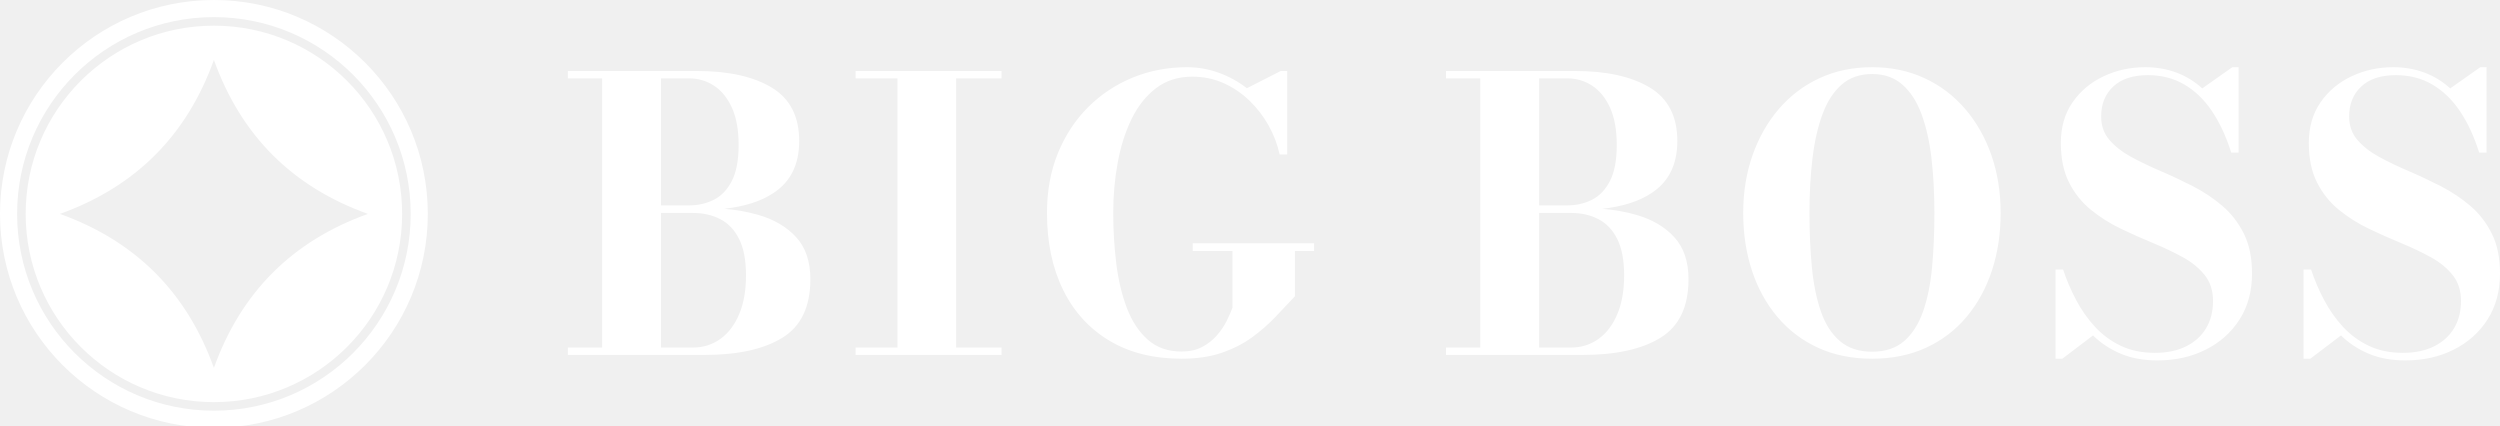
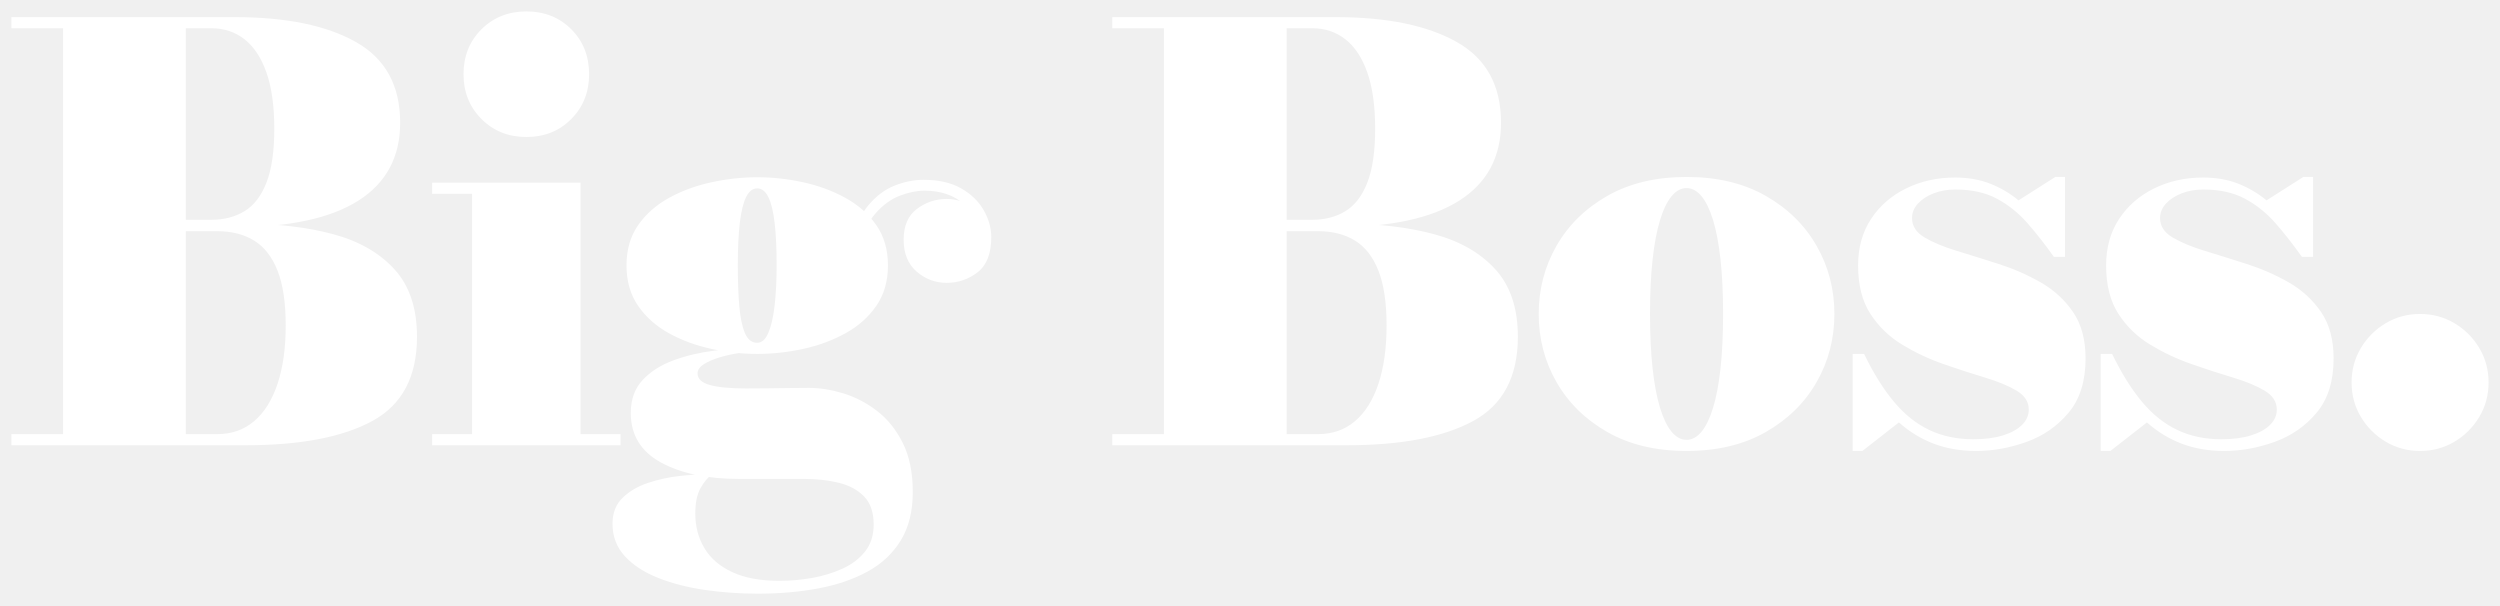
- <svg xmlns="http://www.w3.org/2000/svg" viewBox="0 0 660.35 112.5" width="660.35" height="112.5">
-   <g transform="translate(0 0) scale(1.13)">
-     <path fill="#FFFFFF" fill-rule="evenodd" d="M0 50a50 50 0 1 0 100 0a50 50 0 1 0 -100 0ZM4 50a46 46 0 1 0 92 0a46 46 0 1 0 -92 0ZM6 50a44 44 0 1 0 88 0a44 44 0 1 0 -88 0ZM50 14Q59.5 40.5 86 50Q59.5 59.5 50 86Q40.5 59.5 14 50Q40.5 40.5 50 14Z" />
-   </g>
-   <g transform="translate(150 18.75)">
-     <path fill="#FFFFFF" transform="translate(-2.25 75)" d="M38.35 0L2.25 0L2.25-1.95L11.30-1.95L11.30-73.05L2.25-73.05L2.25-75L36.35-75Q48.80-75 56.08-70.63Q63.35-66.25 63.35-56.50L63.35-56.50Q63.35-47.15 56.45-42.70L56.45-42.70Q51.60-39.50 43.55-38.60L43.55-38.60Q48.35-38.20 52.50-37L52.50-37Q58.80-35.20 62.55-31.10Q66.30-27 66.30-20L66.30-20Q66.30-9.10 58.93-4.55Q51.55 0 38.35 0L38.35 0ZM26.85-37.50L26.85-1.95L35.30-1.95Q39.35-1.95 42.53-4.23Q45.70-6.50 47.50-10.78Q49.30-15.05 49.30-21Q49.30-26.95 47.50-30.58Q45.70-34.20 42.53-35.85Q39.35-37.50 35.30-37.50L35.30-37.50L26.85-37.50ZM26.85-73.05L26.85-39.50L34.30-39.50Q37.85-39.50 40.83-41Q43.80-42.50 45.58-46Q47.35-49.50 47.35-55.45Q47.35-61.40 45.58-65.30Q43.80-69.20 40.83-71.13Q37.85-73.05 34.30-73.05L34.30-73.05L26.85-73.05ZM116.80 0L78.25 0L78.25-1.95L89.30-1.95L89.30-73.05L78.25-73.05L78.25-75L116.80-75L116.80-73.05L104.80-73.05L104.80-1.95L116.80-1.95L116.80 0ZM167.30-27.45L167.30-29.50L199.35-29.50L199.35-27.45L194.30-27.45L194.30-15.50Q191.90-12.95 189.18-10.08Q186.45-7.20 183-4.67Q179.55-2.15 175-0.58Q170.45 1 164.35 1L164.35 1Q153.20 1 145.25-3.78Q137.30-8.55 133.05-17.20Q128.80-25.85 128.80-37.50L128.80-37.50Q128.80-46.25 131.70-53.33Q134.60-60.40 139.70-65.48Q144.80-70.55 151.50-73.28Q158.20-76 165.80-76L165.80-76Q170.10-76 174.18-74.53Q178.25-73.05 181.60-70.45L181.60-70.45L190.55-75L192.25-75L192.25-52.95L190.25-52.95Q189.40-56.90 187.35-60.58Q185.30-64.25 182.28-67.17Q179.25-70.10 175.43-71.80Q171.60-73.50 167.20-73.50L167.20-73.50Q161.60-73.50 157.63-70.48Q153.65-67.45 151.15-62.33Q148.65-57.20 147.48-50.78Q146.30-44.35 146.30-37.50L146.30-37.50Q146.30-30.70 147.10-24.18Q147.90-17.65 149.90-12.40Q151.90-7.15 155.43-4.03Q158.95-0.90 164.35-0.90L164.35-0.90Q167.50-0.90 169.78-2.10Q172.05-3.30 173.65-5.13Q175.25-6.95 176.25-8.95Q177.25-10.95 177.80-12.50L177.80-12.50L177.80-27.45L167.30-27.45ZM270.30 0L234.20 0L234.20-1.95L243.25-1.95L243.25-73.05L234.20-73.05L234.20-75L268.30-75Q280.75-75 288.03-70.63Q295.30-66.25 295.30-56.50L295.30-56.50Q295.30-47.15 288.40-42.70L288.40-42.70Q283.55-39.50 275.50-38.60L275.50-38.60Q280.30-38.20 284.45-37L284.45-37Q290.75-35.20 294.50-31.10Q298.25-27 298.25-20L298.25-20Q298.25-9.10 290.88-4.55Q283.50 0 270.30 0L270.30 0ZM258.80-37.50L258.80-1.95L267.25-1.95Q271.30-1.95 274.48-4.23Q277.65-6.50 279.45-10.78Q281.25-15.05 281.25-21Q281.25-26.95 279.45-30.58Q277.65-34.20 274.48-35.85Q271.30-37.50 267.25-37.50L267.25-37.50L258.80-37.50ZM258.80-73.05L258.80-39.50L266.25-39.50Q269.80-39.50 272.78-41Q275.75-42.50 277.53-46Q279.30-49.50 279.30-55.45Q279.30-61.40 277.53-65.30Q275.75-69.20 272.78-71.13Q269.80-73.05 266.25-73.05L266.25-73.05L258.80-73.05ZM346.75 1L346.75 1Q338.75 1 332.45-1.90Q326.15-4.80 321.73-10.05Q317.30-15.30 315.00-22.30Q312.70-29.30 312.70-37.50L312.70-37.50Q312.70-45.70 315.15-52.70Q317.60-59.70 322.10-64.95Q326.60-70.20 332.85-73.10Q339.10-76 346.75-76L346.75-76Q354.35-76 360.60-73.10Q366.85-70.20 371.35-64.95Q375.85-59.70 378.28-52.70Q380.70-45.70 380.70-37.50L380.70-37.50Q380.70-29.30 378.40-22.30Q376.10-15.30 371.70-10.05Q367.30-4.80 361.00-1.90Q354.70 1 346.75 1ZM346.75-0.85L346.75-0.85Q351.95-0.85 355.18-3.63Q358.40-6.40 360.18-11.40Q361.95-16.40 362.58-23.08Q363.20-29.75 363.20-37.50L363.20-37.50Q363.20-45.25 362.43-51.93Q361.65-58.60 359.80-63.60Q357.95-68.60 354.75-71.40Q351.55-74.20 346.75-74.20L346.75-74.20Q341.90-74.20 338.70-71.40Q335.50-68.60 333.65-63.60Q331.80-58.60 331.00-51.93Q330.20-45.25 330.20-37.50L330.20-37.50Q330.20-29.75 330.85-23.08Q331.50-16.40 333.25-11.40Q335.00-6.40 338.28-3.63Q341.55-0.85 346.75-0.85ZM422.15 1.45L422.15 1.45Q416.60 1.45 412.40-0.33Q408.20-2.10 405.10-5.15L405.10-5.15L397.00 1L395.20 1L395.20-22.55L397.20-22.55Q398.55-18.45 400.63-14.53Q402.70-10.60 405.60-7.45Q408.50-4.30 412.40-2.43Q416.30-0.55 421.45-0.55L421.45-0.55Q426.20-0.55 429.65-2.25Q433.10-3.95 434.95-7.03Q436.80-10.10 436.80-14.25L436.80-14.25Q436.80-18.30 434.63-21.05Q432.45-23.80 428.88-25.78Q425.30-27.75 421.00-29.53Q416.70-31.30 412.43-33.35Q408.15-35.40 404.55-38.33Q400.95-41.25 398.78-45.53Q396.60-49.80 396.60-56L396.60-56Q396.60-62.25 399.70-66.73Q402.80-71.20 407.90-73.60Q413.00-76 418.85-76L418.85-76Q423.30-76 427.13-74.58Q430.95-73.15 433.95-70.40L433.95-70.40L441.90-76L443.55-76L443.55-53.45L441.60-53.45Q439.60-59.80 436.53-64.38Q433.45-68.95 429.23-71.42Q425.00-73.90 419.60-73.90L419.60-73.90Q413.65-73.90 410.45-70.90Q407.25-67.90 407.25-63L407.25-63Q407.25-59.35 409.40-56.83Q411.55-54.30 415.10-52.35Q418.65-50.40 422.93-48.58Q427.20-46.75 431.45-44.58Q435.70-42.40 439.25-39.38Q442.80-36.35 444.95-32.02Q447.10-27.70 447.10-21.50L447.10-21.50Q447.10-14.50 443.80-9.35Q440.50-4.20 434.85-1.38Q429.20 1.45 422.15 1.45ZM487.65 1.45L487.65 1.45Q482.10 1.45 477.90-0.33Q473.70-2.10 470.60-5.15L470.60-5.15L462.50 1L460.70 1L460.70-22.55L462.70-22.55Q464.05-18.45 466.13-14.53Q468.20-10.60 471.10-7.45Q474.00-4.30 477.90-2.43Q481.80-0.55 486.95-0.55L486.95-0.55Q491.70-0.55 495.15-2.25Q498.60-3.95 500.45-7.03Q502.30-10.10 502.30-14.25L502.30-14.25Q502.30-18.30 500.13-21.05Q497.95-23.80 494.38-25.78Q490.80-27.75 486.50-29.53Q482.20-31.30 477.93-33.35Q473.65-35.40 470.05-38.33Q466.45-41.25 464.28-45.53Q462.10-49.80 462.10-56L462.10-56Q462.10-62.25 465.20-66.73Q468.30-71.20 473.40-73.60Q478.50-76 484.35-76L484.35-76Q488.80-76 492.63-74.58Q496.45-73.15 499.45-70.40L499.45-70.40L507.40-76L509.05-76L509.05-53.45L507.10-53.45Q505.10-59.80 502.03-64.38Q498.95-68.95 494.73-71.42Q490.50-73.90 485.10-73.90L485.10-73.90Q479.15-73.90 475.95-70.90Q472.75-67.90 472.75-63L472.75-63Q472.75-59.35 474.90-56.83Q477.05-54.30 480.60-52.35Q484.15-50.40 488.43-48.58Q492.70-46.75 496.95-44.58Q501.20-42.40 504.75-39.38Q508.30-36.35 510.45-32.02Q512.60-27.70 512.60-21.50L512.60-21.50Q512.60-14.50 509.30-9.35Q506.00-4.20 500.35-1.38Q494.70 1.45 487.65 1.45Z" />
+ <svg xmlns="http://www.w3.org/2000/svg" viewBox="0 0 437.95 106.00" width="437.95" height="106.00">
+   <g transform="translate(0.55 78.00)">
+     <path fill="#FFFFFF" d="M1.45 0.0V-1.95H37.5Q41.3 -1.95 43.975 -4.225Q46.65 -6.5 48.075 -10.775Q49.5 -15.05 49.5 -21.0Q49.5 -26.95 48.075 -30.575Q46.65 -34.2 43.975 -35.85Q41.3 -37.5 37.5 -37.5H27.5V-38.8H42.5Q51.05 -38.8 57.825 -36.975Q64.6 -35.15 68.55 -30.825Q72.5 -26.5 72.5 -19.0Q72.5 -8.5 64.675 -4.25Q56.85 0.0 42.5 0.0ZM10.5 -1.05V-73.95H32.0V-1.05ZM27.5 -38.2V-39.5H36.5Q39.8 -39.5 42.275 -41.0Q44.75 -42.5 46.125 -46.0Q47.5 -49.5 47.5 -55.45Q47.5 -61.4 46.125 -65.3Q44.75 -69.2 42.275 -71.125Q39.8 -73.05 36.5 -73.05H1.45V-75.0H40.55Q54.1 -75.0 61.825 -70.625Q69.55 -66.25 69.55 -56.5Q69.55 -47.5 62.225 -42.85Q54.9 -38.2 40.55 -38.2ZM91.65 -54.0Q86.95 -54.0 83.8 -57.15Q80.65 -60.3 80.65 -65.0Q80.65 -69.75 83.8 -72.875Q86.95 -76.0 91.65 -76.0Q96.4 -76.0 99.525 -72.875Q102.65 -69.75 102.65 -65.0Q102.65 -60.3 99.525 -57.15Q96.4 -54.0 91.65 -54.0ZM101.15 -46.0V-1.95H108.15V0.0H75.15V-1.95H82.15V-44.05H75.15V-46.0ZM132.2 26.0Q127.5 26.0 122.975 25.35Q118.45 24.7 114.775 23.25Q111.1 21.8 108.925 19.45Q106.75 17.1 106.75 13.75Q106.75 10.9 108.55 9.175Q110.35 7.45 113.025 6.575Q115.7 5.7 118.35 5.4Q121.0 5.1 122.7 5.1H124.2Q123.1 5.85 122.175 7.5Q121.25 9.15 121.25 11.95Q121.25 15.35 122.85 18.025Q124.45 20.7 127.725 22.225Q131.0 23.75 136.0 23.75Q138.8 23.75 141.675 23.25Q144.55 22.75 147.025 21.625Q149.5 20.5 151.0 18.6Q152.5 16.7 152.5 13.9Q152.5 10.7 150.825 8.975Q149.15 7.25 146.4 6.575Q143.65 5.9 140.4 5.9Q139.35 5.9 137.05 5.9Q134.75 5.9 132.45 5.9Q130.15 5.9 129.05 5.9Q120.45 5.9 115.2 3.0Q109.95 0.1 109.95 -5.65Q109.95 -9.2 112.025 -11.425Q114.1 -13.65 117.425 -14.875Q120.75 -16.1 124.6 -16.575Q128.45 -17.05 132.0 -17.05L131.9 -16.4Q130.65 -16.4 128.925 -16.15Q127.2 -15.9 125.525 -15.4Q123.85 -14.9 122.75 -14.2Q121.65 -13.5 121.65 -12.6Q121.65 -11.15 123.825 -10.55Q126.0 -9.95 130.1 -9.95Q131.85 -9.95 133.875 -9.975Q135.9 -10.0 137.85 -10.025Q139.8 -10.05 141.2 -10.05Q144.0 -10.05 147.15 -9.1Q150.3 -8.15 153.075 -6.025Q155.85 -3.9 157.6 -0.4Q159.35 3.1 159.35 8.2Q159.35 13.2 157.275 16.625Q155.2 20.05 151.475 22.1Q147.75 24.15 142.825 25.075Q137.9 26.0 132.2 26.0ZM132.1 -16.0Q128.15 -16.0 124.1 -16.875Q120.05 -17.75 116.675 -19.6Q113.3 -21.45 111.25 -24.4Q109.2 -27.35 109.2 -31.5Q109.2 -35.65 111.25 -38.575Q113.3 -41.5 116.675 -43.35Q120.05 -45.2 124.1 -46.075Q128.15 -46.95 132.1 -46.95Q136.1 -46.95 140.125 -46.075Q144.15 -45.2 147.525 -43.35Q150.9 -41.5 152.95 -38.575Q155.0 -35.65 155.0 -31.5Q155.0 -27.35 152.95 -24.4Q150.9 -21.45 147.525 -19.6Q144.15 -17.75 140.125 -16.875Q136.1 -16.0 132.1 -16.0ZM132.1 -17.95Q133.3 -17.95 134.05 -19.7Q134.8 -21.45 135.15 -24.5Q135.5 -27.55 135.5 -31.5Q135.5 -35.95 135.15 -38.95Q134.8 -41.95 134.05 -43.475Q133.3 -45.0 132.1 -45.0Q130.9 -45.0 130.15 -43.475Q129.4 -41.95 129.05 -38.95Q128.7 -35.95 128.7 -31.5Q128.7 -27.55 128.95 -24.5Q129.2 -21.45 129.925 -19.7Q130.65 -17.95 132.1 -17.95ZM165.3 -28.45Q162.3 -28.45 160.025 -30.425Q157.75 -32.4 157.75 -36.0Q157.75 -39.65 160.075 -41.4Q162.4 -43.15 165.3 -43.15Q167.9 -43.15 170.45 -41.4Q173.0 -39.65 173.0 -36.45H171.05Q171.05 -39.85 168.35 -42.225Q165.65 -44.6 161.4 -44.6Q159.4 -44.6 157.1 -43.725Q154.8 -42.85 152.85 -40.65Q150.9 -38.45 149.9 -34.45L148.55 -35.45Q149.55 -39.65 151.6 -42.075Q153.65 -44.5 156.2 -45.5Q158.75 -46.5 161.25 -46.5Q165.2 -46.5 167.825 -45.0Q170.45 -43.5 171.775 -41.175Q173.1 -38.85 173.1 -36.45Q173.1 -32.15 170.7 -30.3Q168.3 -28.45 165.3 -28.45ZM194.3 0.0V-1.95H230.35Q234.15 -1.95 236.825 -4.225Q239.5 -6.5 240.925 -10.775Q242.35 -15.05 242.35 -21.0Q242.35 -26.95 240.925 -30.575Q239.5 -34.2 236.825 -35.85Q234.15 -37.5 230.35 -37.5H220.35V-38.8H235.35Q243.9 -38.8 250.675 -36.975Q257.45 -35.15 261.4 -30.825Q265.35 -26.5 265.35 -19.0Q265.35 -8.5 257.525 -4.25Q249.7 0.0 235.35 0.0ZM203.35 -1.05V-73.95H224.85V-1.05ZM220.35 -38.2V-39.5H229.35Q232.65 -39.5 235.125 -41.0Q237.6 -42.5 238.975 -46.0Q240.35 -49.5 240.35 -55.45Q240.35 -61.4 238.975 -65.3Q237.6 -69.2 235.125 -71.125Q232.65 -73.05 229.35 -73.05H194.3V-75.0H233.4Q246.95 -75.0 254.675 -70.625Q262.4 -66.25 262.4 -56.5Q262.4 -47.5 255.075 -42.85Q247.75 -38.2 233.4 -38.2ZM294.9 1.0Q286.85 1.0 281.05 -2.3Q275.25 -5.6 272.125 -11.05Q269.0 -16.5 269.0 -23.0Q269.0 -29.5 272.125 -34.95Q275.25 -40.4 281.05 -43.7Q286.85 -47.0 294.9 -47.0Q302.95 -47.0 308.75 -43.7Q314.55 -40.4 317.675 -34.95Q320.8 -29.5 320.8 -23.0Q320.8 -16.5 317.675 -11.05Q314.55 -5.6 308.75 -2.3Q302.95 1.0 294.9 1.0ZM294.9 -0.95Q296.35 -0.95 297.525 -2.375Q298.7 -3.8 299.55 -6.575Q300.4 -9.35 300.85 -13.475Q301.3 -17.6 301.3 -23.0Q301.3 -28.4 300.85 -32.525Q300.4 -36.65 299.55 -39.425Q298.7 -42.2 297.525 -43.625Q296.35 -45.05 294.9 -45.05Q293.45 -45.05 292.275 -43.625Q291.1 -42.2 290.25 -39.425Q289.4 -36.65 288.95 -32.525Q288.5 -28.4 288.5 -23.0Q288.5 -17.6 288.95 -13.475Q289.4 -9.35 290.25 -6.575Q291.1 -3.8 292.275 -2.375Q293.45 -0.95 294.9 -0.95ZM324.0 1.0V-16.0H326.0Q328.45 -10.95 331.225 -7.625Q334.0 -4.3 337.425 -2.675Q340.85 -1.05 345.15 -1.05Q348.15 -1.05 350.325 -1.725Q352.5 -2.4 353.675 -3.575Q354.85 -4.75 354.85 -6.25Q354.85 -8.3 352.7 -9.575Q350.55 -10.85 347.125 -11.875Q343.7 -12.9 339.9 -14.225Q336.1 -15.55 332.675 -17.625Q329.25 -19.7 327.1 -23.025Q324.95 -26.35 324.95 -31.5Q324.95 -36.2 327.225 -39.65Q329.5 -43.1 333.375 -45.0Q337.25 -46.9 341.95 -46.9Q345.4 -46.9 348.15 -45.8Q350.9 -44.7 353.05 -42.9L359.5 -47.0H361.2V-33.0H359.25Q356.95 -36.25 354.6 -38.925Q352.25 -41.6 349.25 -43.2Q346.25 -44.8 342.0 -44.8Q339.9 -44.8 338.175 -44.125Q336.45 -43.45 335.425 -42.325Q334.4 -41.2 334.4 -39.8Q334.4 -37.7 336.6 -36.4Q338.8 -35.1 342.25 -34.05Q345.7 -33.0 349.6 -31.75Q353.5 -30.5 356.95 -28.525Q360.4 -26.55 362.6 -23.35Q364.8 -20.15 364.8 -15.2Q364.8 -9.25 361.825 -5.7Q358.85 -2.15 354.425 -0.575Q350.0 1.0 345.65 1.0Q341.55 1.0 338.2 -0.275Q334.85 -1.55 332.1 -4.0L325.7 1.0ZM367.45 1.0V-16.0H369.45Q371.9 -10.95 374.675 -7.625Q377.45 -4.3 380.875 -2.675Q384.3 -1.05 388.6 -1.05Q391.6 -1.05 393.775 -1.725Q395.95 -2.4 397.125 -3.575Q398.3 -4.75 398.3 -6.25Q398.3 -8.3 396.15 -9.575Q394 -10.85 390.575 -11.875Q387.15 -12.9 383.35 -14.225Q379.55 -15.55 376.125 -17.625Q372.7 -19.7 370.55 -23.025Q368.4 -26.35 368.4 -31.5Q368.4 -36.2 370.675 -39.65Q372.95 -43.1 376.825 -45.0Q380.7 -46.9 385.4 -46.9Q388.85 -46.9 391.6 -45.8Q394.35 -44.7 396.5 -42.9L402.95 -47.0H404.65V-33.0H402.7Q400.4 -36.25 398.05 -38.925Q395.7 -41.6 392.7 -43.2Q389.7 -44.8 385.45 -44.8Q383.35 -44.8 381.625 -44.125Q379.9 -43.45 378.875 -42.325Q377.85 -41.2 377.85 -39.8Q377.85 -37.7 380.05 -36.4Q382.25 -35.1 385.7 -34.05Q389.15 -33.0 393.05 -31.75Q396.95 -30.5 400.4 -28.525Q403.85 -26.55 406.05 -23.35Q408.25 -20.15 408.25 -15.2Q408.25 -9.25 405.275 -5.7Q402.3 -2.15 397.875 -0.575Q393.45 1.0 389.1 1.0Q385 1.0 381.65 -0.275Q378.3 -1.55 375.55 -4.0L369.15 1.0Z" />
+     <path fill="#FFFFFF" d="M423.4 1.0Q420.1 1.0 417.375 -0.625Q414.65 -2.25 413.025 -4.975Q411.4 -7.7 411.4 -11.0Q411.4 -14.3 413.025 -17.025Q414.65 -19.75 417.375 -21.375Q420.1 -23.0 423.4 -23.0Q426.7 -23.0 429.425 -21.375Q432.15 -19.75 433.775 -17.025Q435.4 -14.3 435.4 -11.0Q435.4 -7.7 433.775 -4.975Q432.15 -2.25 429.425 -0.625Q426.7 1.0 423.4 1.0Z" />
  </g>
</svg>
